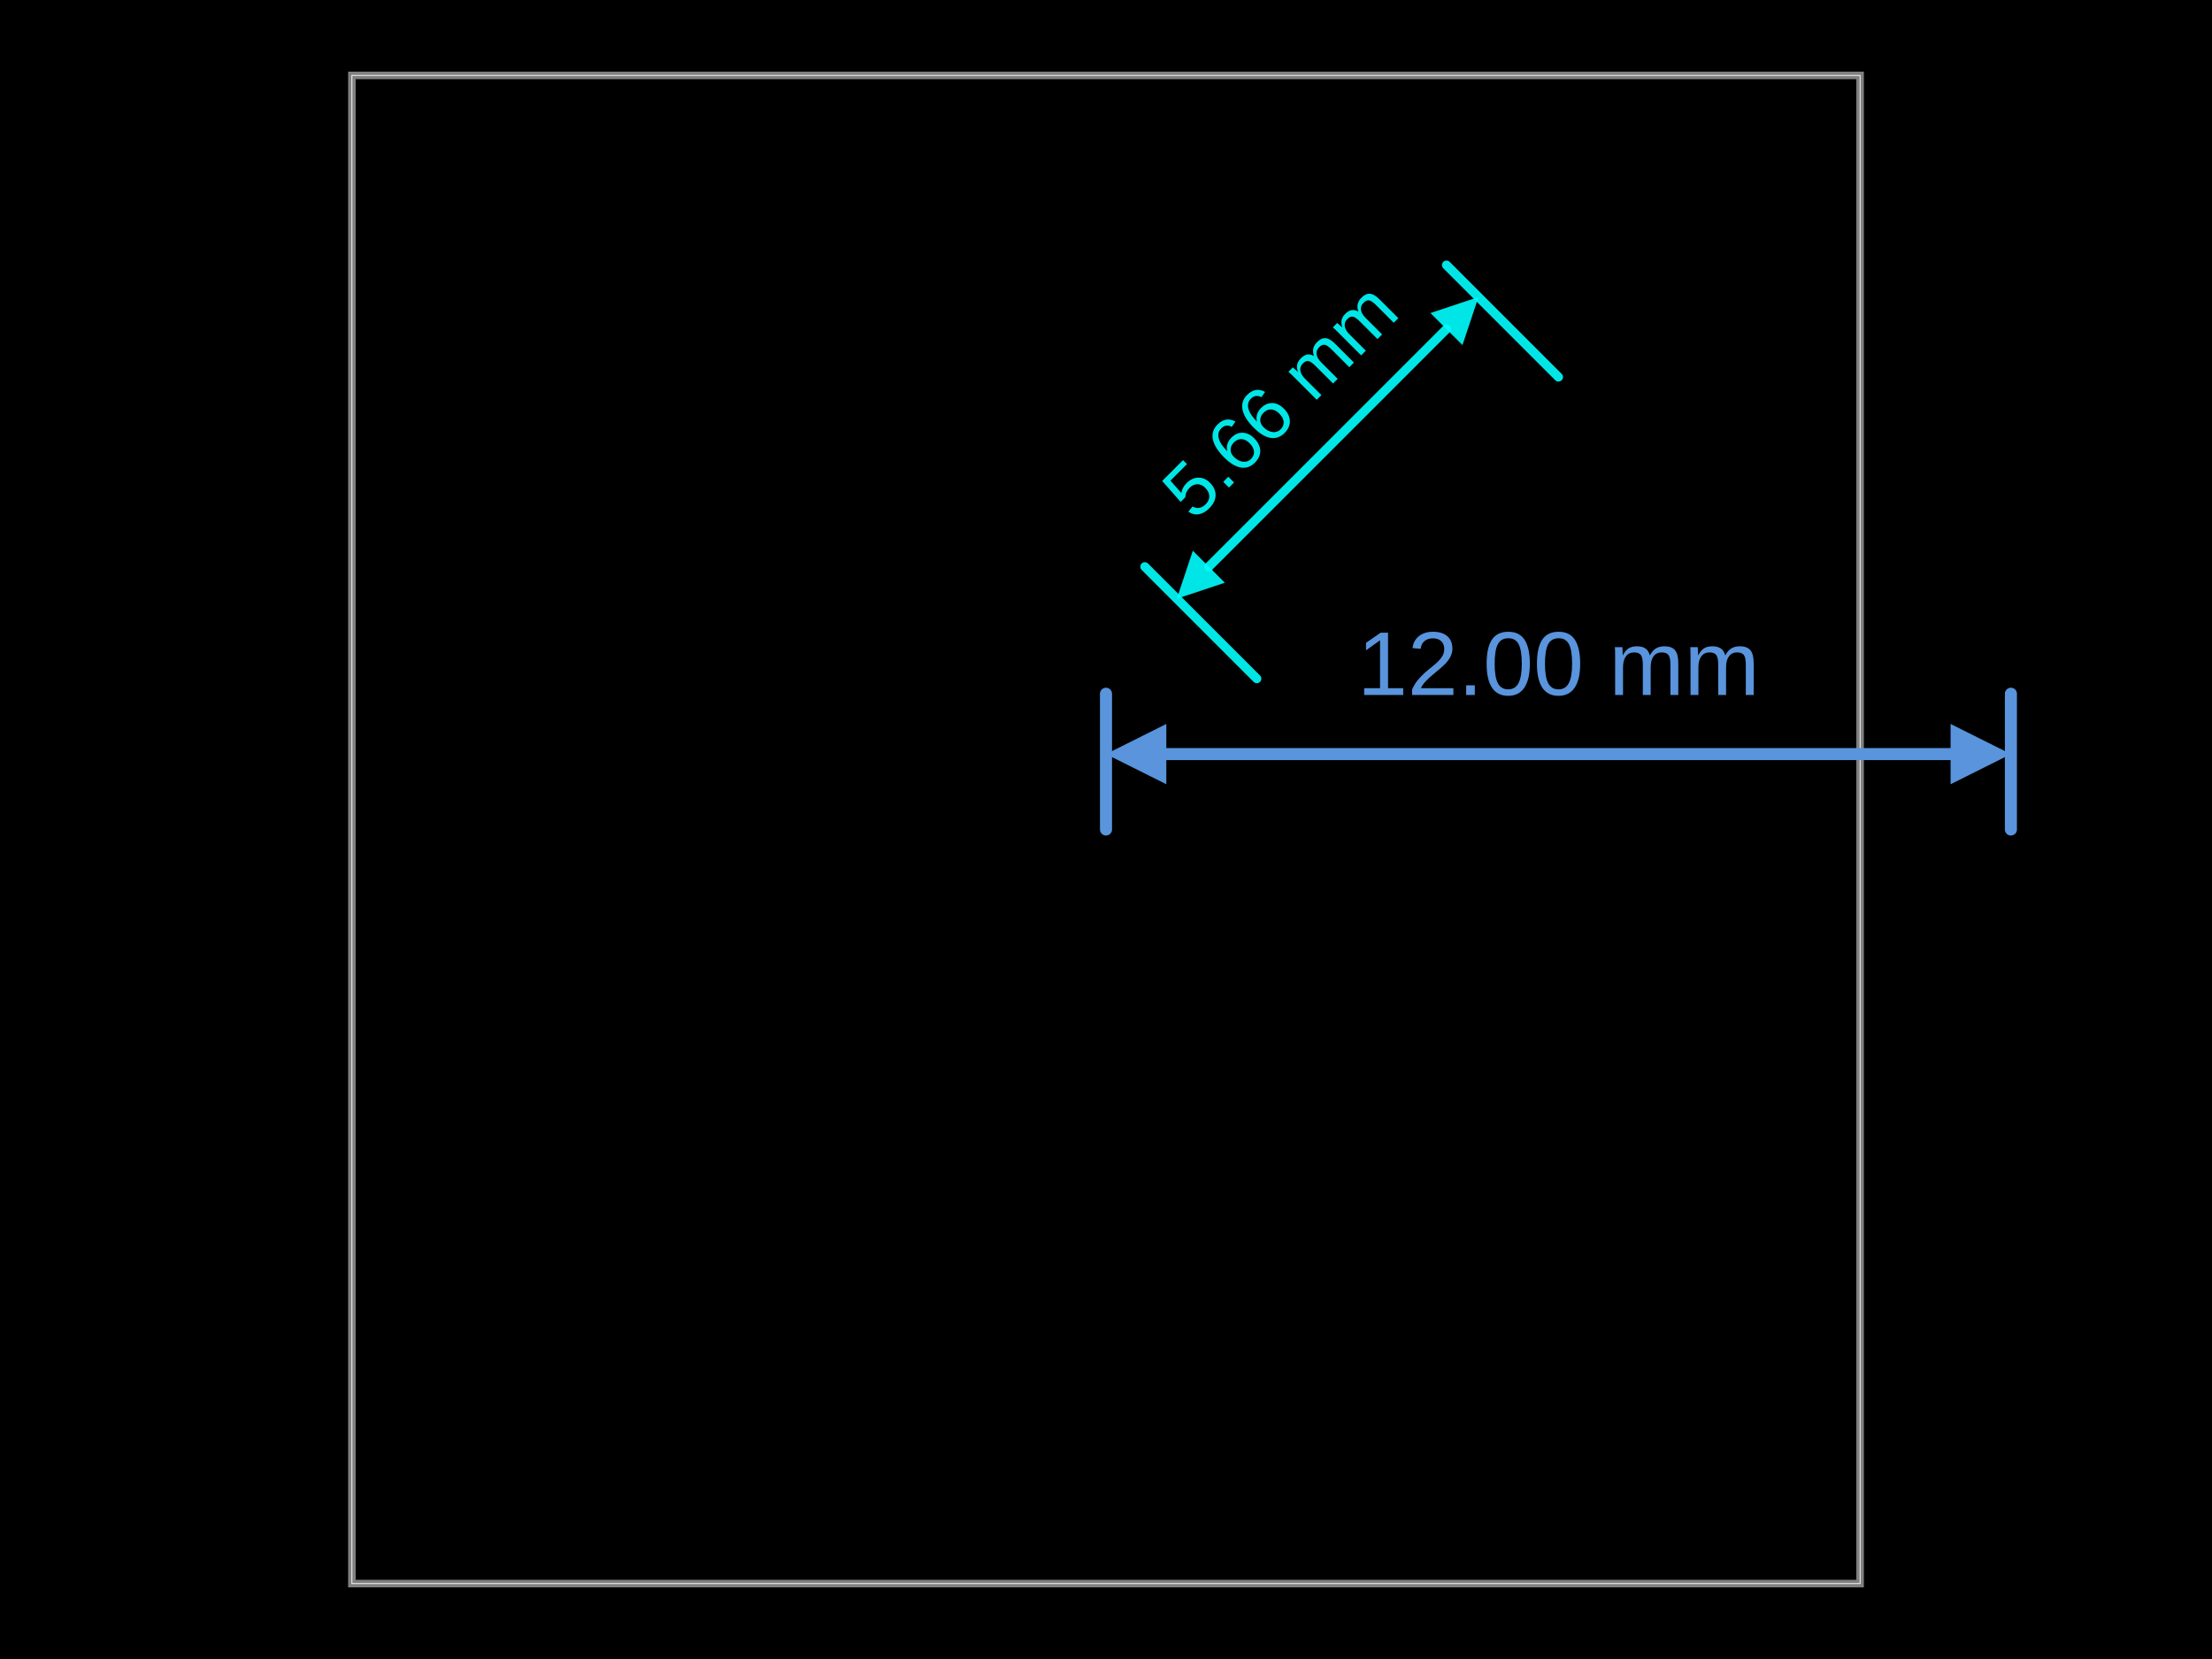
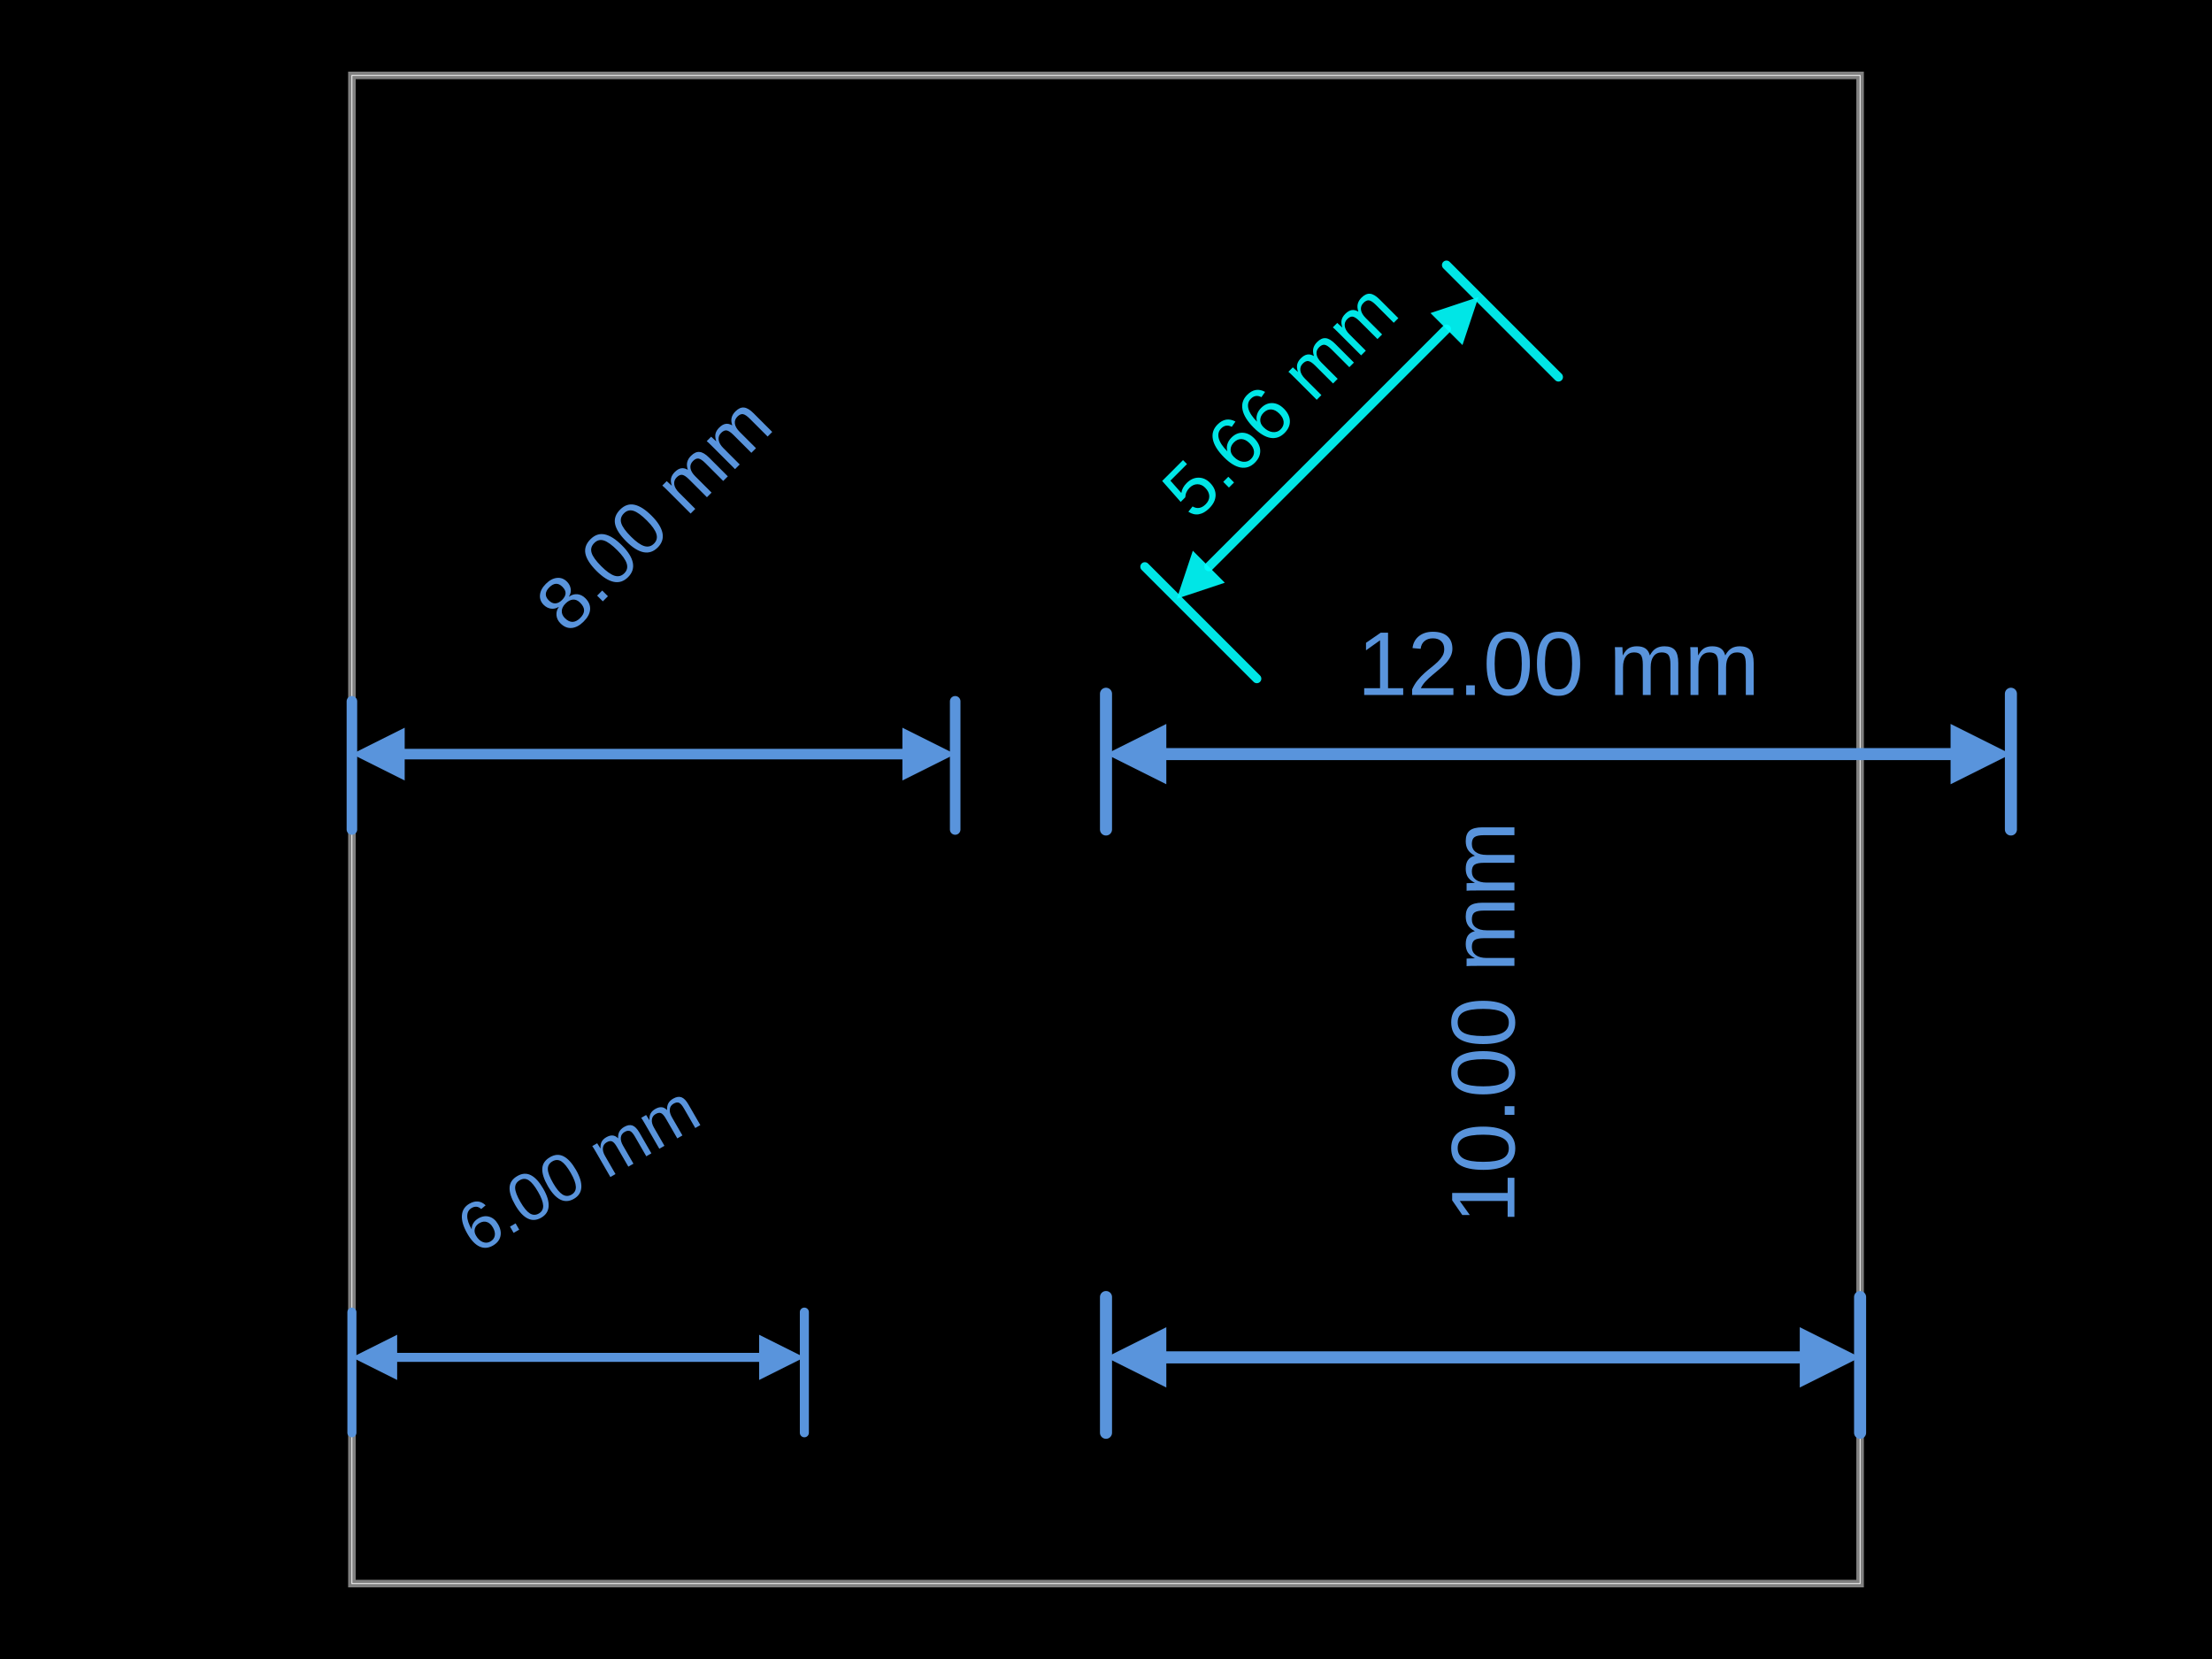
<svg xmlns="http://www.w3.org/2000/svg" width="800" height="600">
  <style />
  <rect class="boundary" x="0" y="0" fill="#000" width="800" height="600" data-type="pcb_background" data-pcb-layer="global" />
  <rect class="pcb-boundary" fill="none" stroke="#fff" stroke-width="0.3" x="127.273" y="27.273" width="545.455" height="545.455" data-type="pcb_boundary" data-pcb-layer="global" />
  <path class="pcb-board" d="M 127.273 572.727 L 672.727 572.727 L 672.727 27.273 L 127.273 27.273 Z" fill="none" stroke="rgba(255, 255, 255, 0.5)" stroke-width="2.727" data-type="pcb_board" data-pcb-layer="board" />
  <g class="pcb-note-dimension" data-type="pcb_note_dimension" data-pcb-note-dimension-id="note_dimension_1" data-pcb-layer="overlay">
    <path d="M 400 300 L 400 250.909" stroke="rgb(89, 148, 220)" fill="none" stroke-width="4.364" stroke-linecap="round" class="pcb-note-dimension-extension" />
    <path d="M 727.273 300 L 727.273 250.909" stroke="rgb(89, 148, 220)" fill="none" stroke-width="4.364" stroke-linecap="round" class="pcb-note-dimension-extension" />
    <path d="M 421.818 272.727 L 705.455 272.727" stroke="rgb(89, 148, 220)" fill="none" stroke-width="4.364" stroke-linecap="round" class="pcb-note-dimension-line" />
    <path d="M 400 272.727 L 421.818 261.818 L 421.818 283.636 Z" fill="rgb(89, 148, 220)" class="pcb-note-dimension-arrow" />
    <path d="M 727.273 272.727 L 705.455 261.818 L 705.455 283.636 Z" fill="rgb(89, 148, 220)" class="pcb-note-dimension-arrow" />
    <text x="563.636" y="240" fill="rgb(89, 148, 220)" font-size="32.727" font-family="Arial, sans-serif" text-anchor="middle" dominant-baseline="central" class="pcb-note-dimension-text" transform="rotate(0 563.6364 240)">12.00 mm</text>
  </g>
  <g class="pcb-note-dimension" data-type="pcb_note_dimension" data-pcb-note-dimension-id="note_dimension_2" data-pcb-layer="overlay">
    <path d="M 454.545 245.455 L 414.048 204.957" stroke="rgba(0, 255, 255, 0.9)" fill="none" stroke-width="3.273" stroke-linecap="round" class="pcb-note-dimension-extension" />
    <path d="M 563.636 136.364 L 523.138 95.866" stroke="rgba(0, 255, 255, 0.9)" fill="none" stroke-width="3.273" stroke-linecap="round" class="pcb-note-dimension-extension" />
    <path d="M 437.189 204.957 L 523.138 119.007" stroke="rgba(0, 255, 255, 0.9)" fill="none" stroke-width="3.273" stroke-linecap="round" class="pcb-note-dimension-line" />
    <path d="M 425.618 216.527 L 431.404 199.171 L 442.975 210.742 Z" fill="rgba(0, 255, 255, 0.9)" class="pcb-note-dimension-arrow" />
    <path d="M 534.709 107.437 L 517.353 113.222 L 528.924 124.793 Z" fill="rgba(0, 255, 255, 0.9)" class="pcb-note-dimension-arrow" />
    <text x="462.808" y="144.626" fill="rgba(0, 255, 255, 0.9)" font-size="27.273" font-family="Arial, sans-serif" text-anchor="middle" dominant-baseline="central" class="pcb-note-dimension-text" transform="rotate(-45 462.8076 144.6257)">5.66 mm</text>
  </g>
+   <g class="pcb-note-dimension" data-type="pcb_note_dimension" data-pcb-note-dimension-id="note_dimension_3" data-pcb-layer="overlay">
+     <path d="M 400 518.182 L 400 469.091" stroke="rgb(89, 148, 220)" fill="none" stroke-width="4.364" stroke-linecap="round" class="pcb-note-dimension-extension" />
+     <path d="M 672.727 518.182 L 672.727 469.091" stroke="rgb(89, 148, 220)" fill="none" stroke-width="4.364" stroke-linecap="round" class="pcb-note-dimension-extension" />
+     <path d="M 421.818 490.909 L 650.909 490.909" stroke="rgb(89, 148, 220)" fill="none" stroke-width="4.364" stroke-linecap="round" class="pcb-note-dimension-line" />
+     <path d="M 400 490.909 L 421.818 480 L 421.818 501.818 Z" fill="rgb(89, 148, 220)" class="pcb-note-dimension-arrow" />
+     <path d="M 672.727 490.909 L 650.909 480 L 650.909 501.818 Z" fill="rgb(89, 148, 220)" class="pcb-note-dimension-arrow" />
+     <text x="536.364" y="369.818" fill="rgb(89, 148, 220)" font-size="32.727" font-family="Arial, sans-serif" text-anchor="middle" dominant-baseline="central" class="pcb-note-dimension-text" transform="rotate(-90 536.3636 369.8182)">10.00 mm</text>
+   </g>
+   <g class="pcb-note-dimension" data-type="pcb_note_dimension" data-pcb-note-dimension-id="note_dimension_4" data-pcb-layer="overlay">
+     <path d="M 127.273 300 L 127.273 253.636" stroke="rgb(89, 148, 220)" fill="none" stroke-width="3.818" stroke-linecap="round" class="pcb-note-dimension-extension" />
+     <path d="M 345.455 300 L 345.455 253.636" stroke="rgb(89, 148, 220)" fill="none" stroke-width="3.818" stroke-linecap="round" class="pcb-note-dimension-extension" />
+     <path d="M 146.364 272.727 L 326.364 272.727" stroke="rgb(89, 148, 220)" fill="none" stroke-width="3.818" stroke-linecap="round" class="pcb-note-dimension-line" />
+     <path d="M 127.273 272.727 L 146.364 263.182 L 146.364 282.273 Z" fill="rgb(89, 148, 220)" class="pcb-note-dimension-arrow" />
+     <path d="M 345.455 272.727 L 326.364 263.182 L 326.364 282.273 Z" fill="rgb(89, 148, 220)" class="pcb-note-dimension-arrow" />
+     <text x="236.364" y="185.769" fill="rgb(89, 148, 220)" font-size="27.273" font-family="Arial, sans-serif" text-anchor="middle" dominant-baseline="central" class="pcb-note-dimension-text" transform="rotate(-45 236.3636 185.7688)">8.00 mm</text>
+   </g>
+   <g class="pcb-note-dimension" data-type="pcb_note_dimension" data-pcb-note-dimension-id="note_dimension_7" data-pcb-layer="overlay">
+     <path d="M 127.273 518.182 L 127.273 474.545" stroke="rgb(89, 148, 220)" fill="none" stroke-width="3.273" stroke-linecap="round" class="pcb-note-dimension-extension" />
+     <path d="M 290.909 518.182 L 290.909 474.545" stroke="rgb(89, 148, 220)" fill="none" stroke-width="3.273" stroke-linecap="round" class="pcb-note-dimension-extension" />
+     <path d="M 143.636 490.909 L 274.545 490.909" stroke="rgb(89, 148, 220)" fill="none" stroke-width="3.273" stroke-linecap="round" class="pcb-note-dimension-line" />
+     <path d="M 127.273 490.909 L 143.636 482.727 L 143.636 499.091 Z" fill="rgb(89, 148, 220)" class="pcb-note-dimension-arrow" />
+     <path d="M 290.909 490.909 L 274.545 482.727 L 274.545 499.091 Z" fill="rgb(89, 148, 220)" class="pcb-note-dimension-arrow" />
+     <text x="209.091" y="422.599" fill="rgb(89, 148, 220)" font-size="24.545" font-family="Arial, sans-serif" text-anchor="middle" dominant-baseline="central" class="pcb-note-dimension-text" transform="rotate(-30 209.0909 422.5988)">6.00 mm</text>
+   </g>
</svg>
